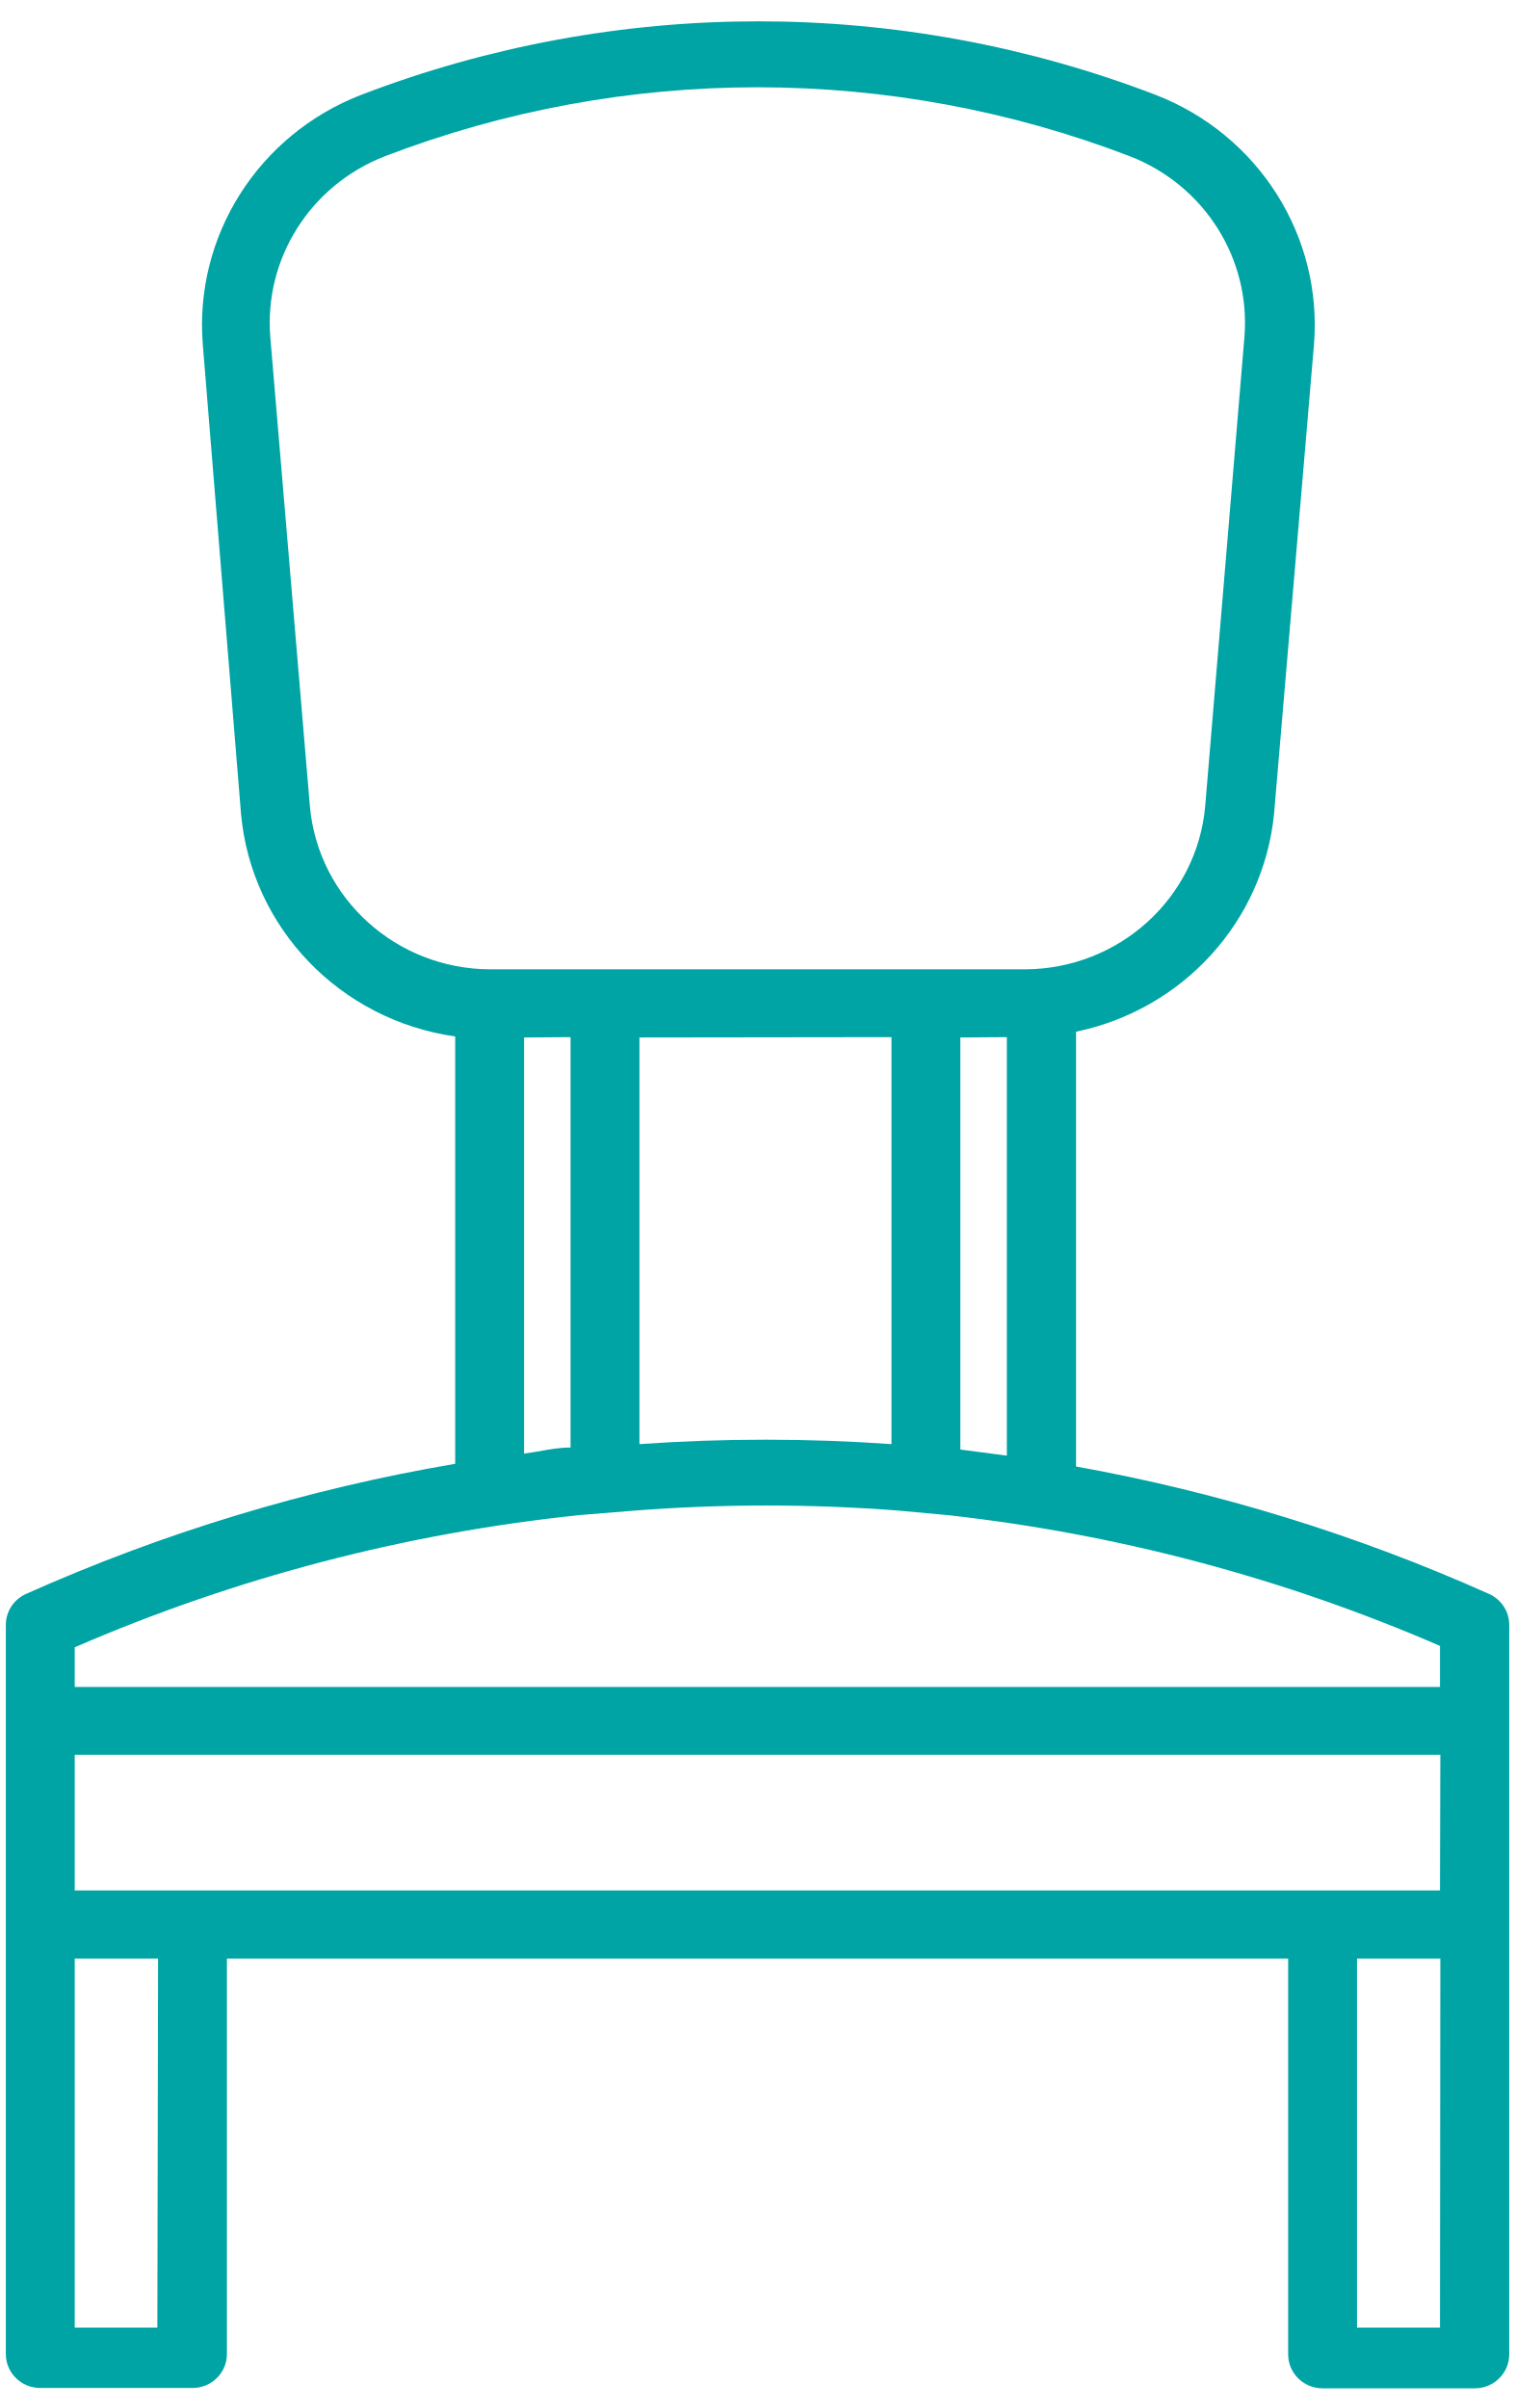
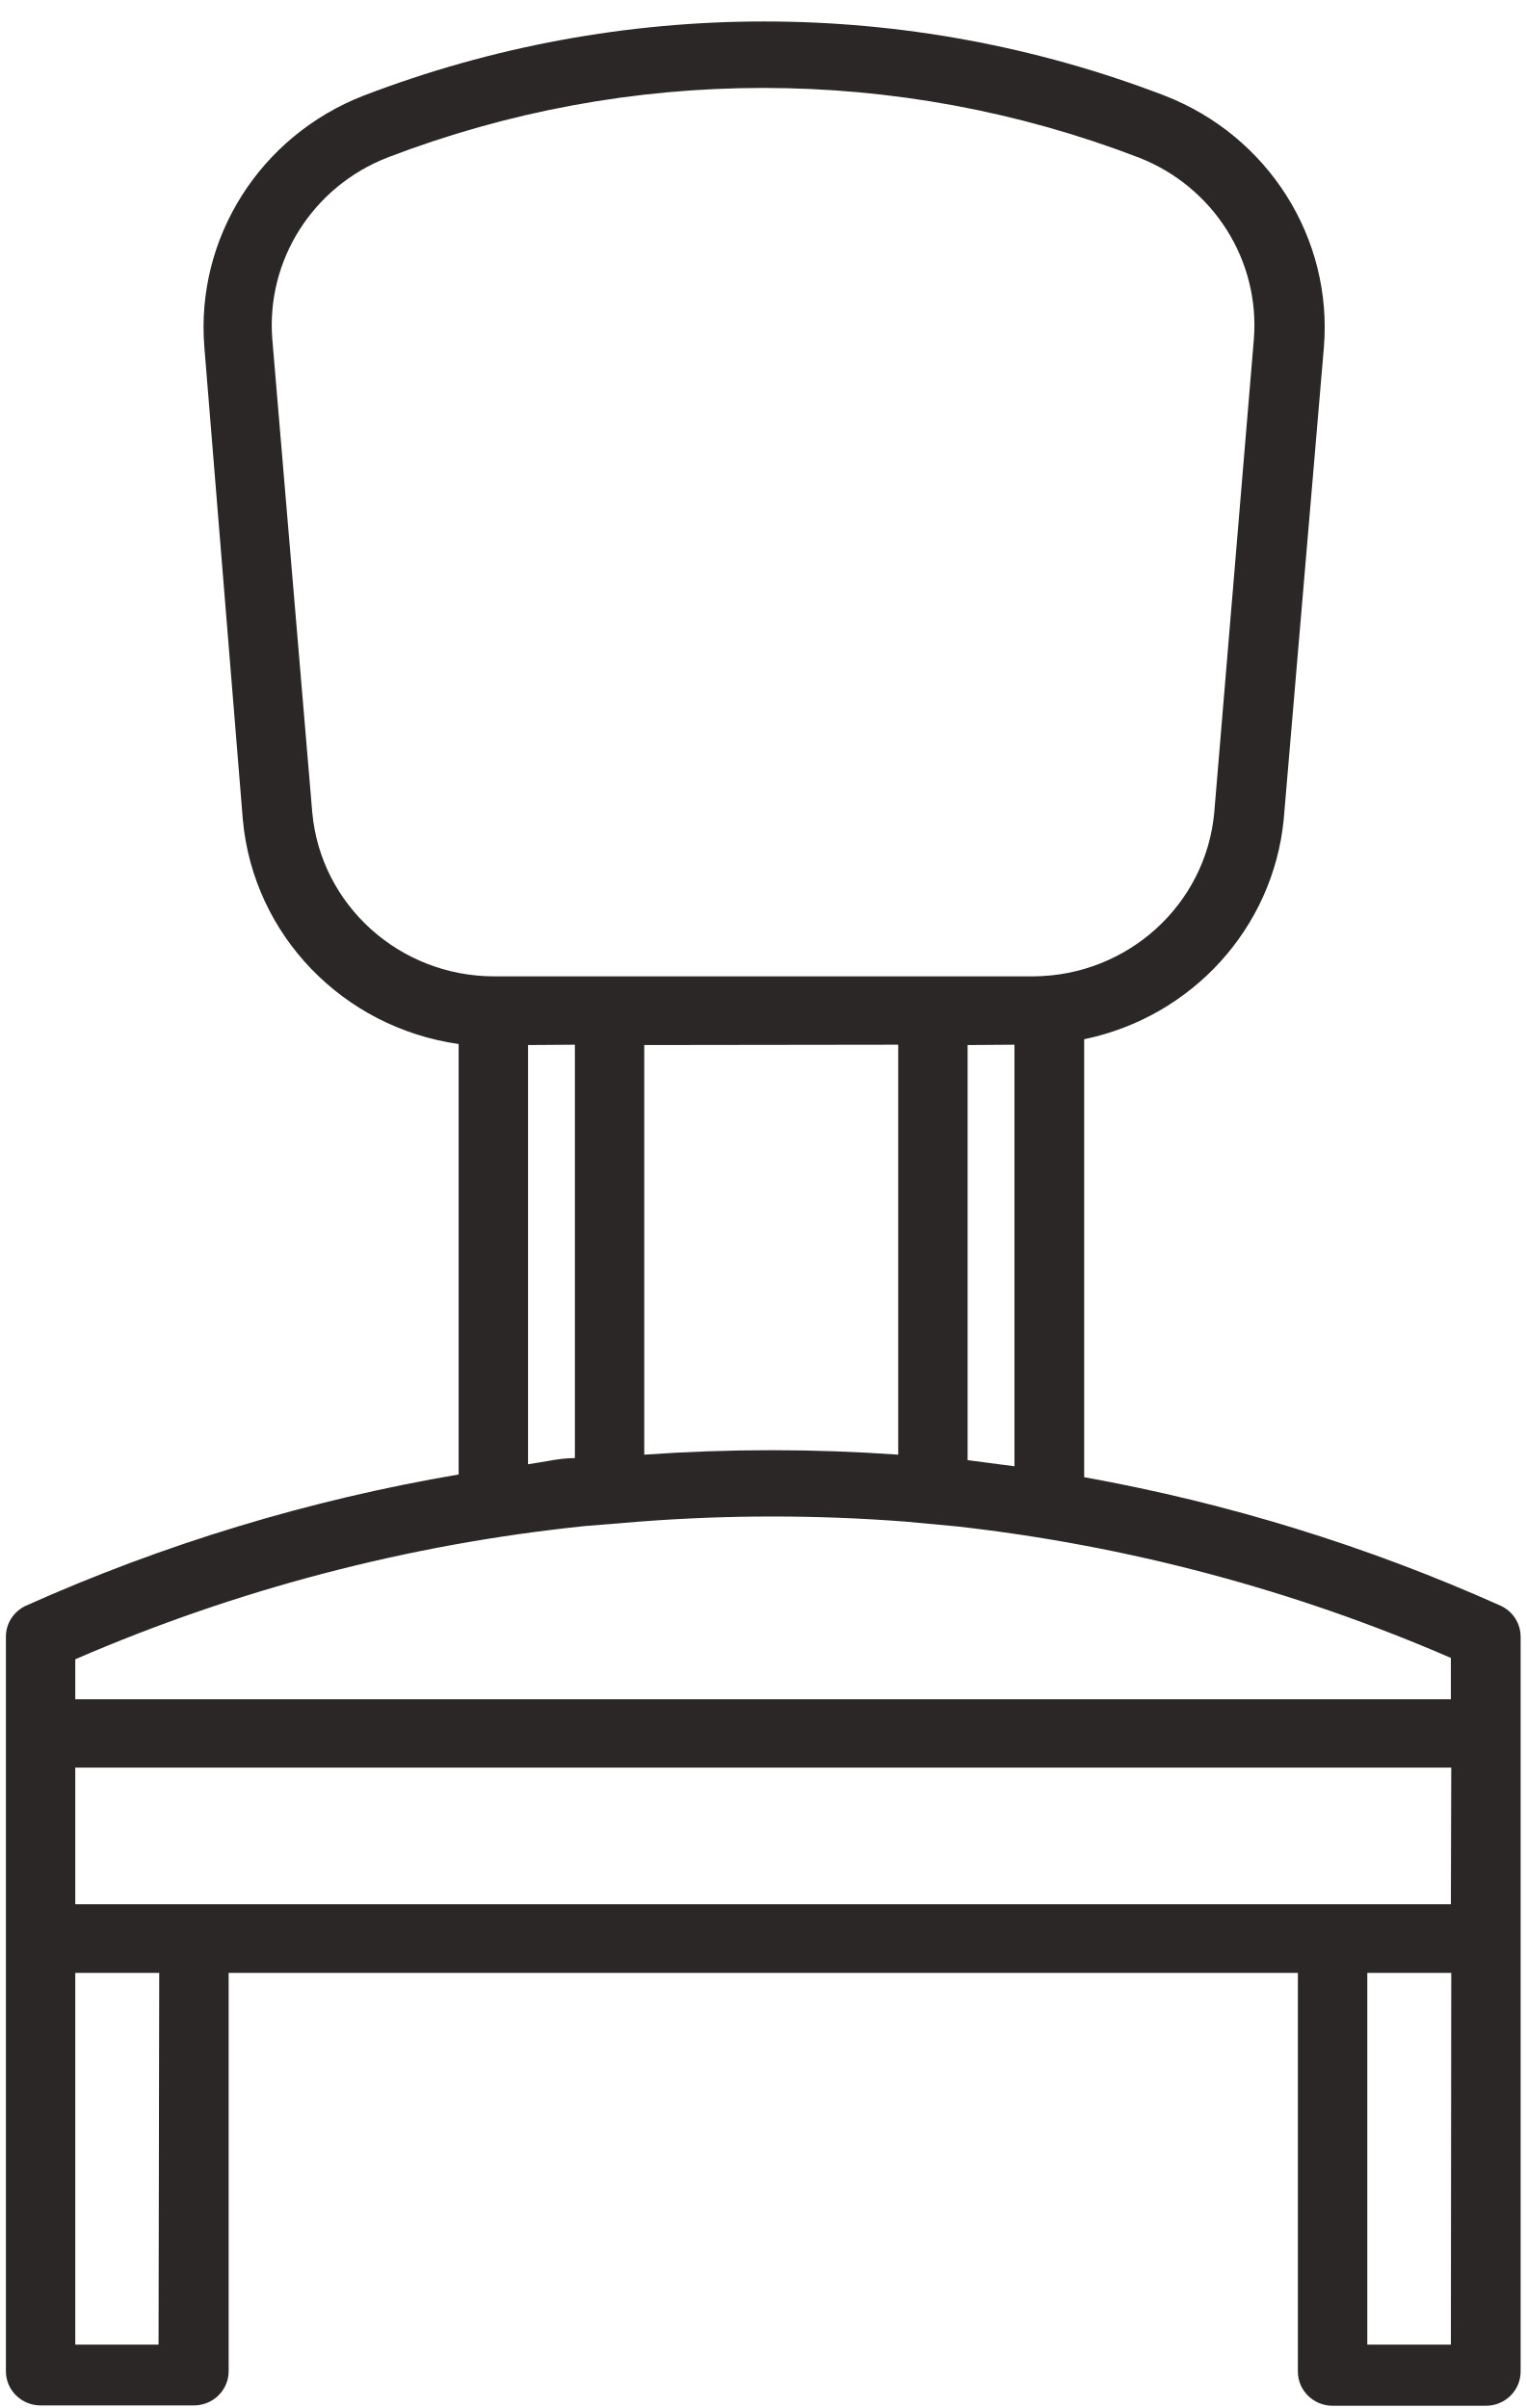
- <svg xmlns="http://www.w3.org/2000/svg" width="56px" height="89px" viewBox="0 0 56 89" version="1.1">
+ <svg xmlns="http://www.w3.org/2000/svg" width="45px" height="71px" viewBox="0 0 45 71" version="1.1">
  <defs />
-   <g id="PPC-Calculator-Modal" stroke="none" stroke-width="1" fill="none" fill-rule="evenodd">
-     <g id="Group-50-Copy" fill-rule="nonzero" fill="#00A4A5">
-       <g id="noun_1047978_00a4a5-copy">
-         <path d="M55.045,58.915 C50.171,56.732 45.041,55.149 39.773,54.202 L39.773,38.132 C43.733,37.309 46.695,34.052 47.091,30.085 L48.567,12.736 C48.891,8.73 46.521,4.986 42.725,3.51 C33.276,-0.119 22.787,-0.119 13.338,3.51 C9.543,4.986 7.172,8.73 7.496,12.736 L8.909,30.085 C9.295,34.301 12.571,37.703 16.825,38.308 L16.825,54.102 C11.348,55.033 6.015,56.651 0.955,58.915 C0.503,59.121 0.215,59.567 0.216,60.056 L0.216,87.007 C0.216,87.699 0.786,88.26 1.489,88.26 L7.115,88.26 C7.817,88.26 8.387,87.699 8.387,87.007 L8.387,72.391 L47.613,72.391 L47.613,87.019 C47.613,87.712 48.183,88.273 48.885,88.273 L54.511,88.273 C55.214,88.273 55.784,87.712 55.784,87.019 L55.784,60.069 C55.79,59.575 55.501,59.123 55.045,58.915 Z M11.455,29.809 L9.991,12.46 C9.756,9.56 11.47,6.849 14.216,5.779 C23.076,2.375 32.911,2.375 41.771,5.779 C44.517,6.849 46.232,9.56 45.996,12.46 L44.545,29.809 C44.237,33.201 41.36,35.807 37.902,35.826 L18.124,35.826 C14.656,35.82 11.764,33.211 11.455,29.809 Z M37.215,38.333 L37.215,53.801 L35.496,53.575 L35.496,38.345 L37.215,38.333 Z M32.951,38.333 L32.951,53.375 C29.849,53.156 26.736,53.156 23.635,53.375 L23.635,38.345 L32.951,38.333 Z M21.089,38.333 L21.089,53.5 C20.516,53.5 19.944,53.651 19.371,53.726 L19.371,38.345 L21.089,38.333 Z M5.816,86.029 L2.762,86.029 L2.762,72.391 L5.842,72.391 L5.816,86.029 Z M53.225,86.029 L50.158,86.029 L50.158,72.391 L53.238,72.391 L53.225,86.029 Z M53.225,69.871 L2.762,69.871 L2.762,64.857 L53.238,64.857 L53.225,69.871 Z M53.225,62.35 L2.762,62.35 L2.762,60.884 C8.699,58.31 15.007,56.66 21.458,55.995 L23.456,55.832 C26.705,55.581 29.969,55.581 33.218,55.832 L33.218,55.832 L35.102,56.007 C41.355,56.709 47.465,58.336 53.225,60.833 L53.225,62.35 Z" id="Shape" />
-       </g>
+   <g id="Form-Flows/Comparison" stroke="none" stroke-width="1" fill="none" fill-rule="evenodd">
+     <g id="Group-Copy" fill-rule="nonzero" fill="#2B2727">
+       <path d="M44.233,47.343 C40.316,45.588 36.194,44.316 31.96,43.555 L31.96,30.642 C35.143,29.98 37.523,27.363 37.841,24.175 L39.027,10.234 C39.288,7.015 37.383,4.006 34.333,2.82 C26.74,-0.096 18.311,-0.096 10.718,2.82 C7.669,4.006 5.763,7.015 6.024,10.234 L7.159,24.175 C7.47,27.563 10.102,30.297 13.52,30.783 L13.52,43.475 C9.119,44.223 4.833,45.523 0.767,47.343 C0.405,47.508 0.173,47.866 0.174,48.259 L0.174,69.916 C0.174,70.473 0.632,70.924 1.197,70.924 L5.717,70.924 C6.282,70.924 6.74,70.473 6.74,69.916 L6.74,58.171 L38.26,58.171 L38.26,69.926 C38.26,70.483 38.718,70.934 39.283,70.934 L43.803,70.934 C44.368,70.934 44.826,70.483 44.826,69.926 L44.826,48.27 C44.831,47.872 44.599,47.51 44.233,47.343 Z M9.205,23.953 L8.028,10.012 C7.839,7.682 9.217,5.504 11.424,4.644 C18.543,1.909 26.446,1.909 33.566,4.644 C35.773,5.504 37.15,7.682 36.961,10.012 L35.795,23.953 C35.548,26.68 33.236,28.773 30.457,28.788 L14.564,28.788 C11.777,28.784 9.453,26.687 9.205,23.953 Z M29.905,30.803 L29.905,43.233 L28.524,43.052 L28.524,30.813 L29.905,30.803 Z M26.478,30.803 L26.478,42.891 C23.986,42.715 21.484,42.715 18.992,42.891 L18.992,30.813 L26.478,30.803 Z M16.947,30.803 L16.947,42.991 C16.486,42.991 16.026,43.112 15.566,43.173 L15.566,30.813 L16.947,30.803 Z M4.674,69.131 L2.219,69.131 L2.219,58.171 L4.694,58.171 L4.674,69.131 Z M42.77,69.131 L40.306,69.131 L40.306,58.171 L42.781,58.171 L42.77,69.131 Z M42.77,56.147 L2.219,56.147 L2.219,52.117 L42.781,52.117 L42.77,56.147 Z M42.77,50.103 L2.219,50.103 L2.219,48.924 C6.99,46.856 12.059,45.531 17.243,44.996 L18.849,44.865 C21.46,44.664 24.082,44.664 26.693,44.865 L26.693,44.865 L28.207,45.006 C33.232,45.57 38.142,46.877 42.77,48.884 L42.77,50.103 Z" id="Shape" />
    </g>
  </g>
</svg>
